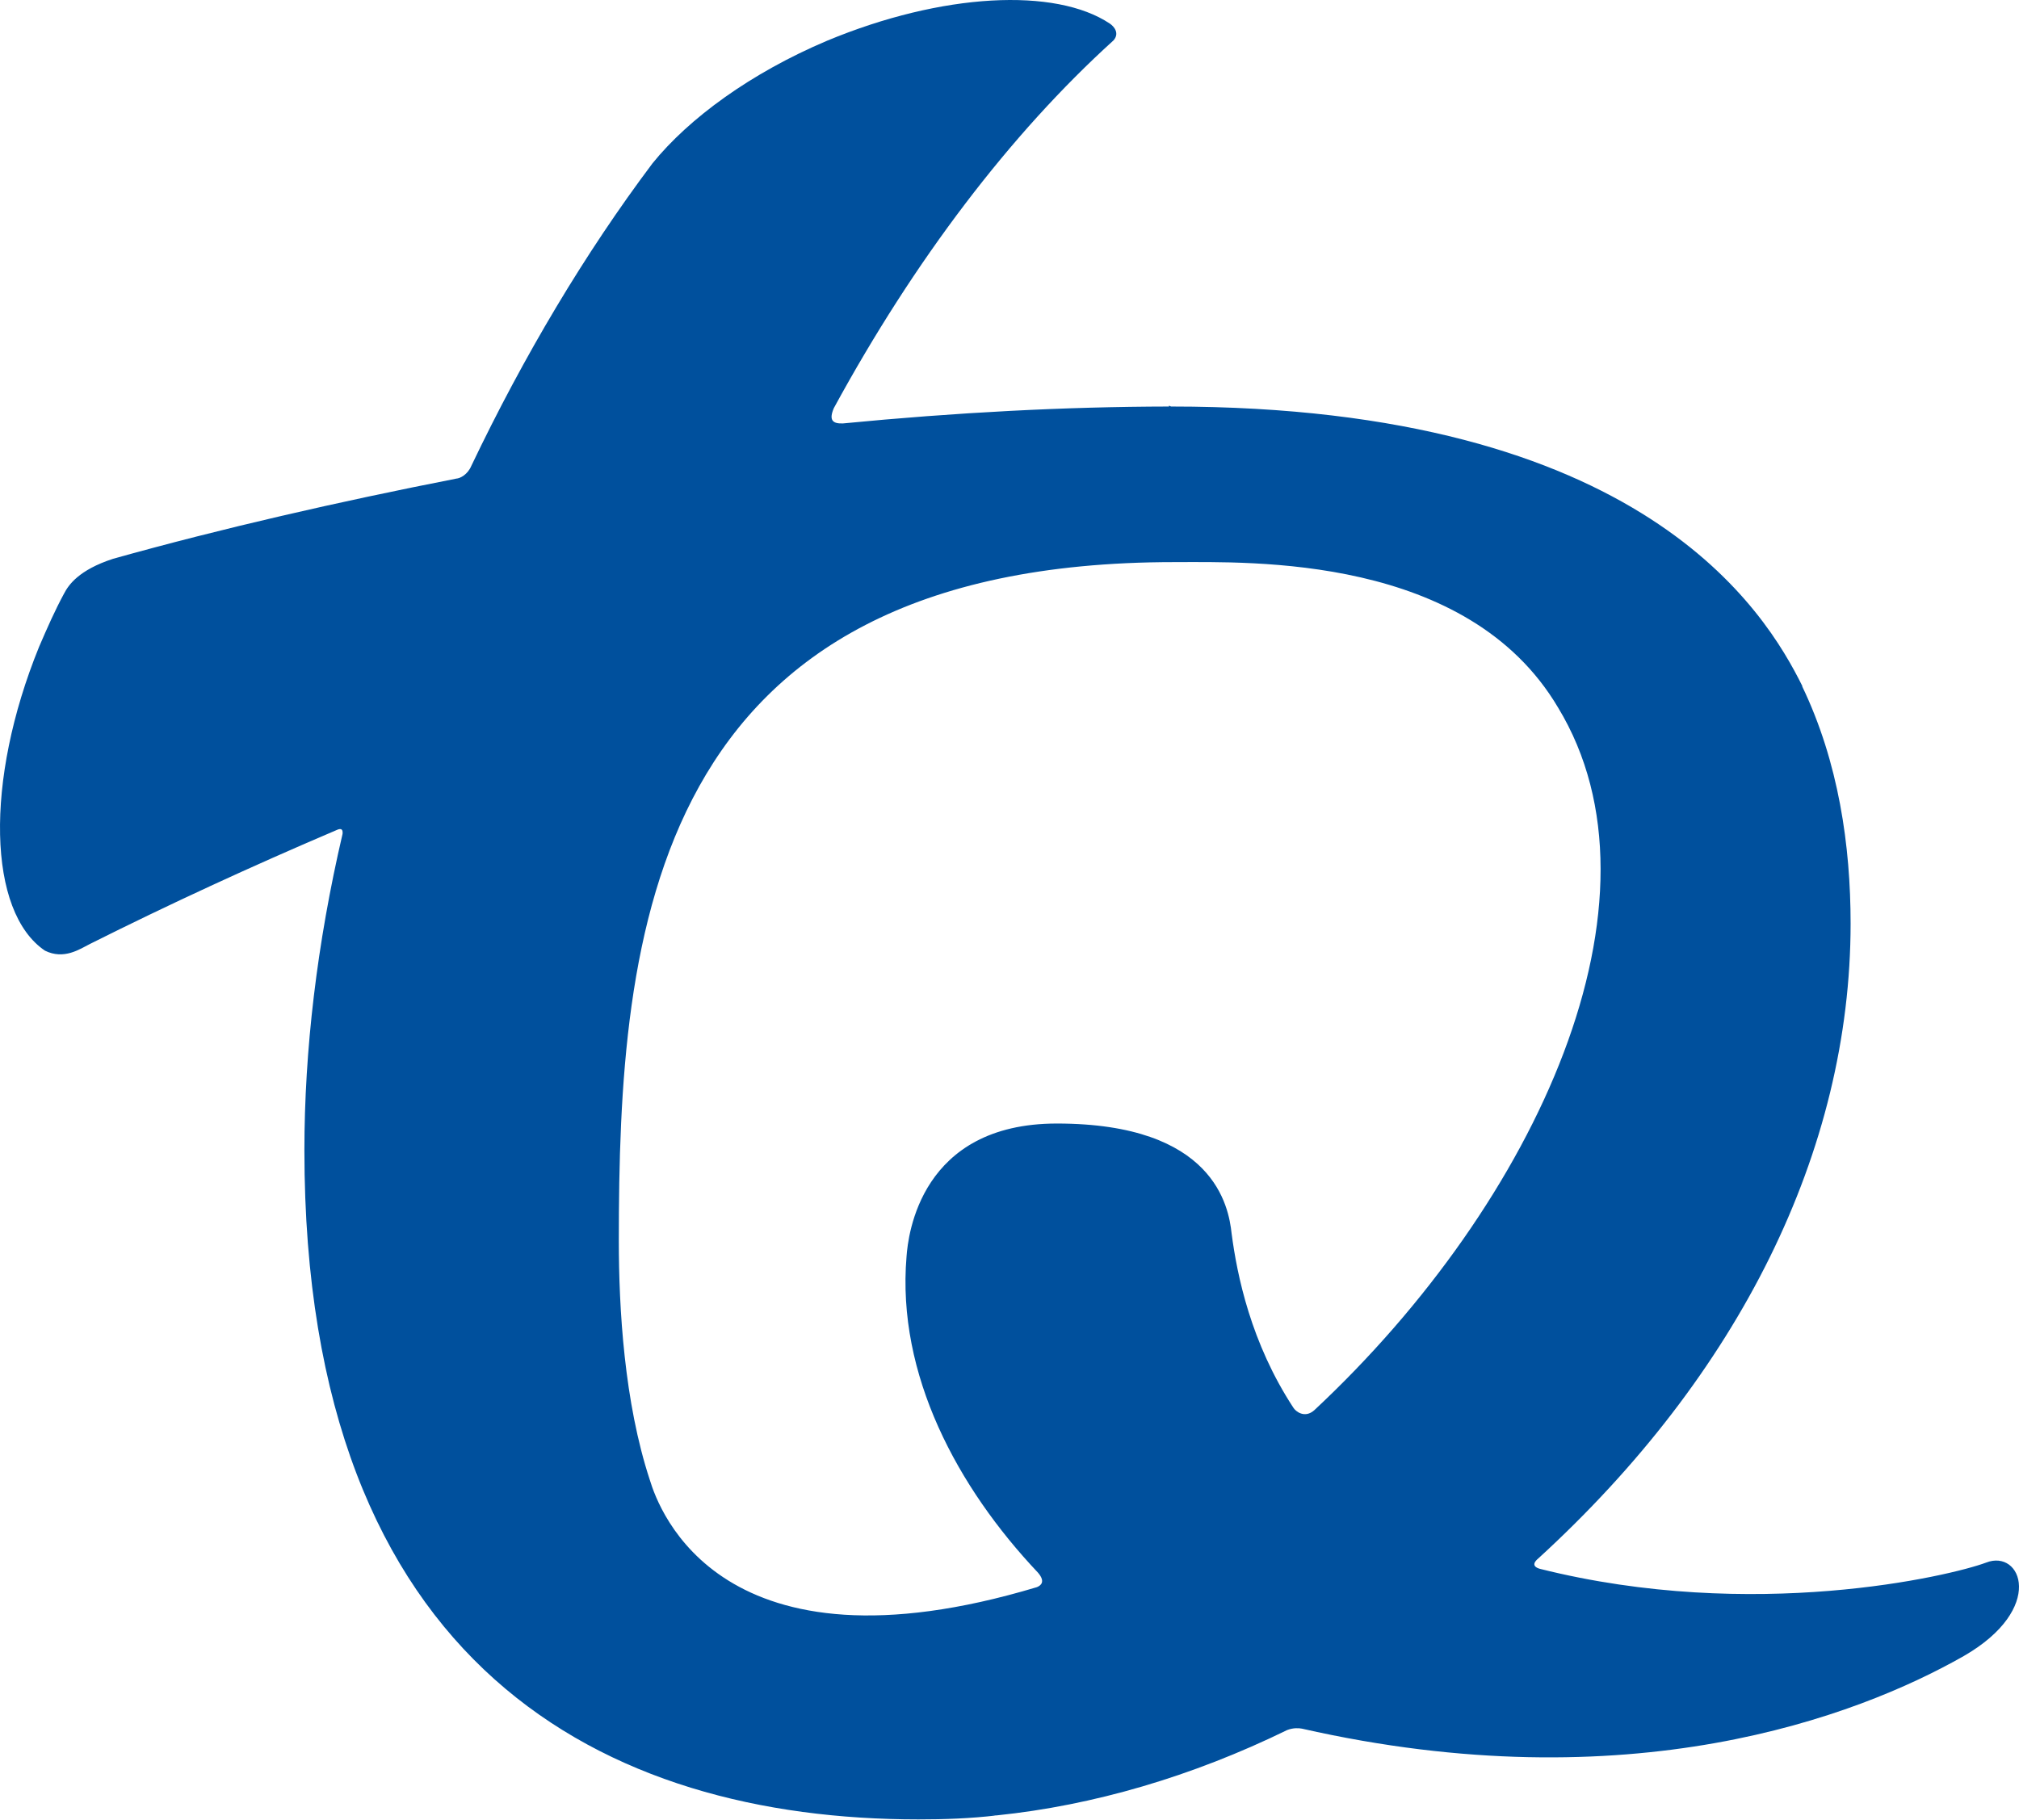
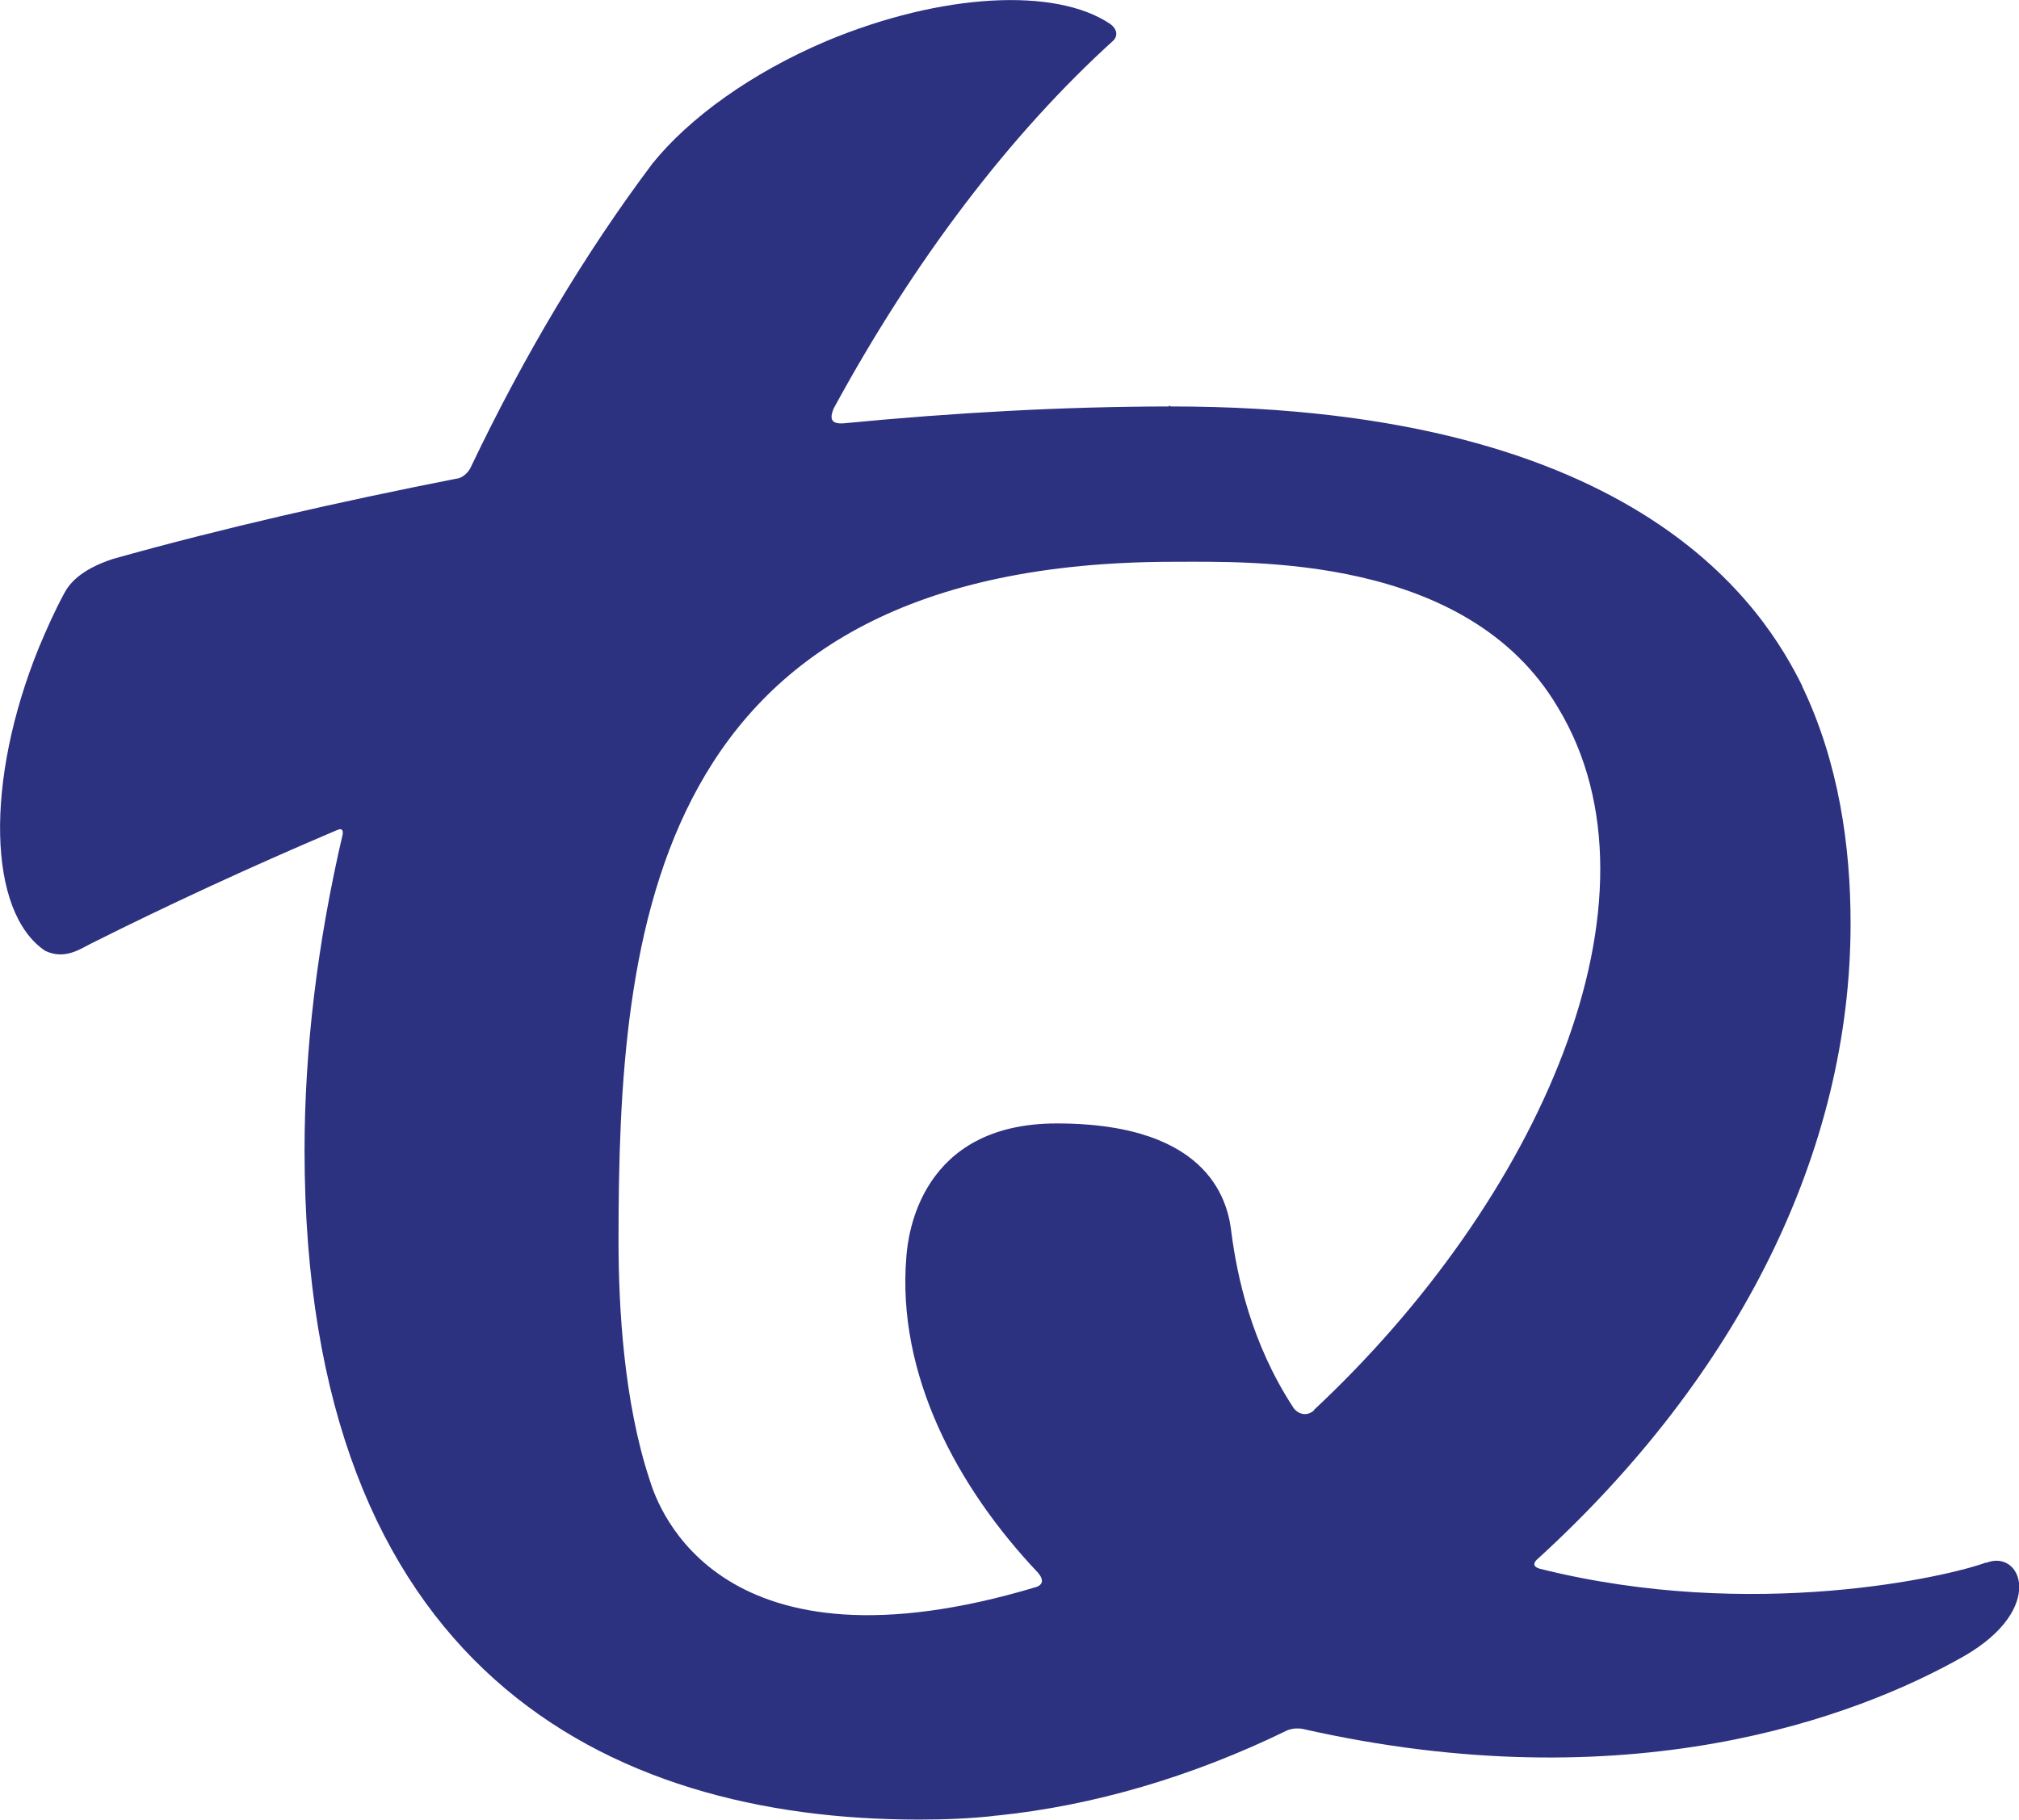
- <svg xmlns="http://www.w3.org/2000/svg" viewBox="0 0 200.115 180.363">
-   <defs>
-     <clipPath clipPathUnits="userSpaceOnUse" id="a">
-       <path d="M0 1920h1080V0H0Z" transform="translate(-135.1357 -1781.703)" />
-     </clipPath>
-   </defs>
-   <path d="M0 0c-.707-.629-1.388-.092-1.559.196-3.15 4.808-4.178 9.826-4.586 12.945-.215 1.991-1.283 8.175-12.989 8.175-10.14 0-11.064-8.294-11.176-9.892-.74-8.778 3.793-17.176 9.774-23.504.597-.694.177-.969-.085-1.075-23.498-7.061-28.09 5.726-28.771 7.966-1.906 5.791-2.306 12.761-2.306 17.779 0 22.836 2.175 50.468 41.283 50.468 5.706 0 21.808.563 28.535-10.809C26.794 37.968 16.613 15.512 0 0m49.931-11.333c-2.673-.996-17.282-4.442-33.16-.459-.688.197-.354.577-.131.76 14.948 13.665 23.229 30.33 23.229 47.218 0 5.752-.879 12.002-3.63 17.7 0 0 0-.052.053-.065-2.752 5.542-11.844 20.805-46.943 20.805-.027 0-.052.053-.17.053 0 0 0-.053.052-.053-7.794-.013-15.912-.445-24.27-1.257-.747-.027-1.068.222-.675 1.139 5.974 10.979 13.101 20.373 20.792 27.343.459.524.052 1.022-.275 1.245-4.041 2.699-12.447 2.292-21.015-1.271-5.666-2.398-10.271-5.765-12.983-9.119-5.019-6.682-9.552-14.294-13.469-22.495-.275-.655-.839-.93-1.113-.944-8.805-1.729-17.406-3.694-25.509-5.96-2.581-.839-3.328-1.966-3.655-2.595-.675-1.245-1.246-2.542-1.855-3.957-4.067-9.996-3.806-19.717.44-22.587 1.415-.694 2.567.105 3.367.511 5.803 2.909 11.928 5.739 18.329 8.464.21.092.472.157.426-.289-1.907-8.175-2.837-16.114-2.837-23.53 0-38.545 22.468-49.746 45.645-49.746 1.926 0 3.878.065 5.844.301-.013 0-.189 0-.445.039l.445-.039c7.127.734 14.49 2.882 21.565 6.341.472.184.891.144 1.1.105 24.271-5.503 41.179.839 49.197 5.398 6.118 3.524 4.284 7.992 1.651 6.944" transform="matrix(1.33333, 0, 0, -1.33333, 130.2652, 139.8012)" clip-path="url(#a)" style="fill: rgb(0, 80, 157);" />
+ <svg xmlns="http://www.w3.org/2000/svg" viewBox="0 0 150.09 135.27">
+   <path fill="#2c3180" d="M147.63 116.18c-2.67 1-17.28 4.44-33.16.46-.69-.2-.35-.58-.13-.76 14.95-13.66 23.23-30.33 23.23-47.22 0-5.75-.88-12-3.63-17.7 0 0 0 .05.05.07-2.75-5.54-11.84-20.81-46.94-20.81-.03 0-.05-.05-.17-.05 0 0 0 .05.05.05-7.8.01-15.91.45-24.27 1.26-.75.03-1.07-.22-.67-1.14C67.96 19.36 75.09 9.97 82.78 3c.46-.52.05-1.02-.28-1.24-4.04-2.7-12.45-2.29-21.01 1.27-5.67 2.4-10.27 5.76-12.98 9.12-5.02 6.68-9.55 14.29-13.47 22.5-.28.66-.84.93-1.11.94-8.8 1.73-17.41 3.69-25.51 5.96-2.58.84-3.33 1.97-3.66 2.59-.67 1.24-1.25 2.54-1.85 3.96-4.07 10-3.81 19.72.44 22.59 1.42.69 2.57-.1 3.37-.51 5.8-2.91 11.93-5.74 18.33-8.46.21-.09.47-.16.43.29-1.91 8.18-2.84 16.11-2.84 23.53 0 38.54 22.47 49.75 45.65 49.75 1.93 0 3.88-.07 5.84-.3-.01 0-.19 0-.45-.04l.45.04c7.13-.73 14.49-2.88 21.57-6.34.47-.18.89-.14 1.1-.11 24.27 5.5 41.18-.84 49.2-5.4 6.12-3.52 4.28-7.99 1.65-6.94ZM97.7 104.85c-.71.63-1.39.09-1.56-.2-3.15-4.81-4.18-9.83-4.59-12.94-.22-1.99-1.28-8.18-12.99-8.18-10.14 0-11.06 8.29-11.18 9.89-.74 8.78 3.79 17.18 9.77 23.5.6.69.18.97-.09 1.07-23.5 7.06-28.09-5.73-28.77-7.97-1.91-5.79-2.31-12.76-2.31-17.78 0-22.84 2.17-50.47 41.28-50.47 5.71 0 21.81-.56 28.54 10.81 8.67 14.28-1.51 36.74-18.12 52.25Z" data-name="Capa 1" />
</svg>
